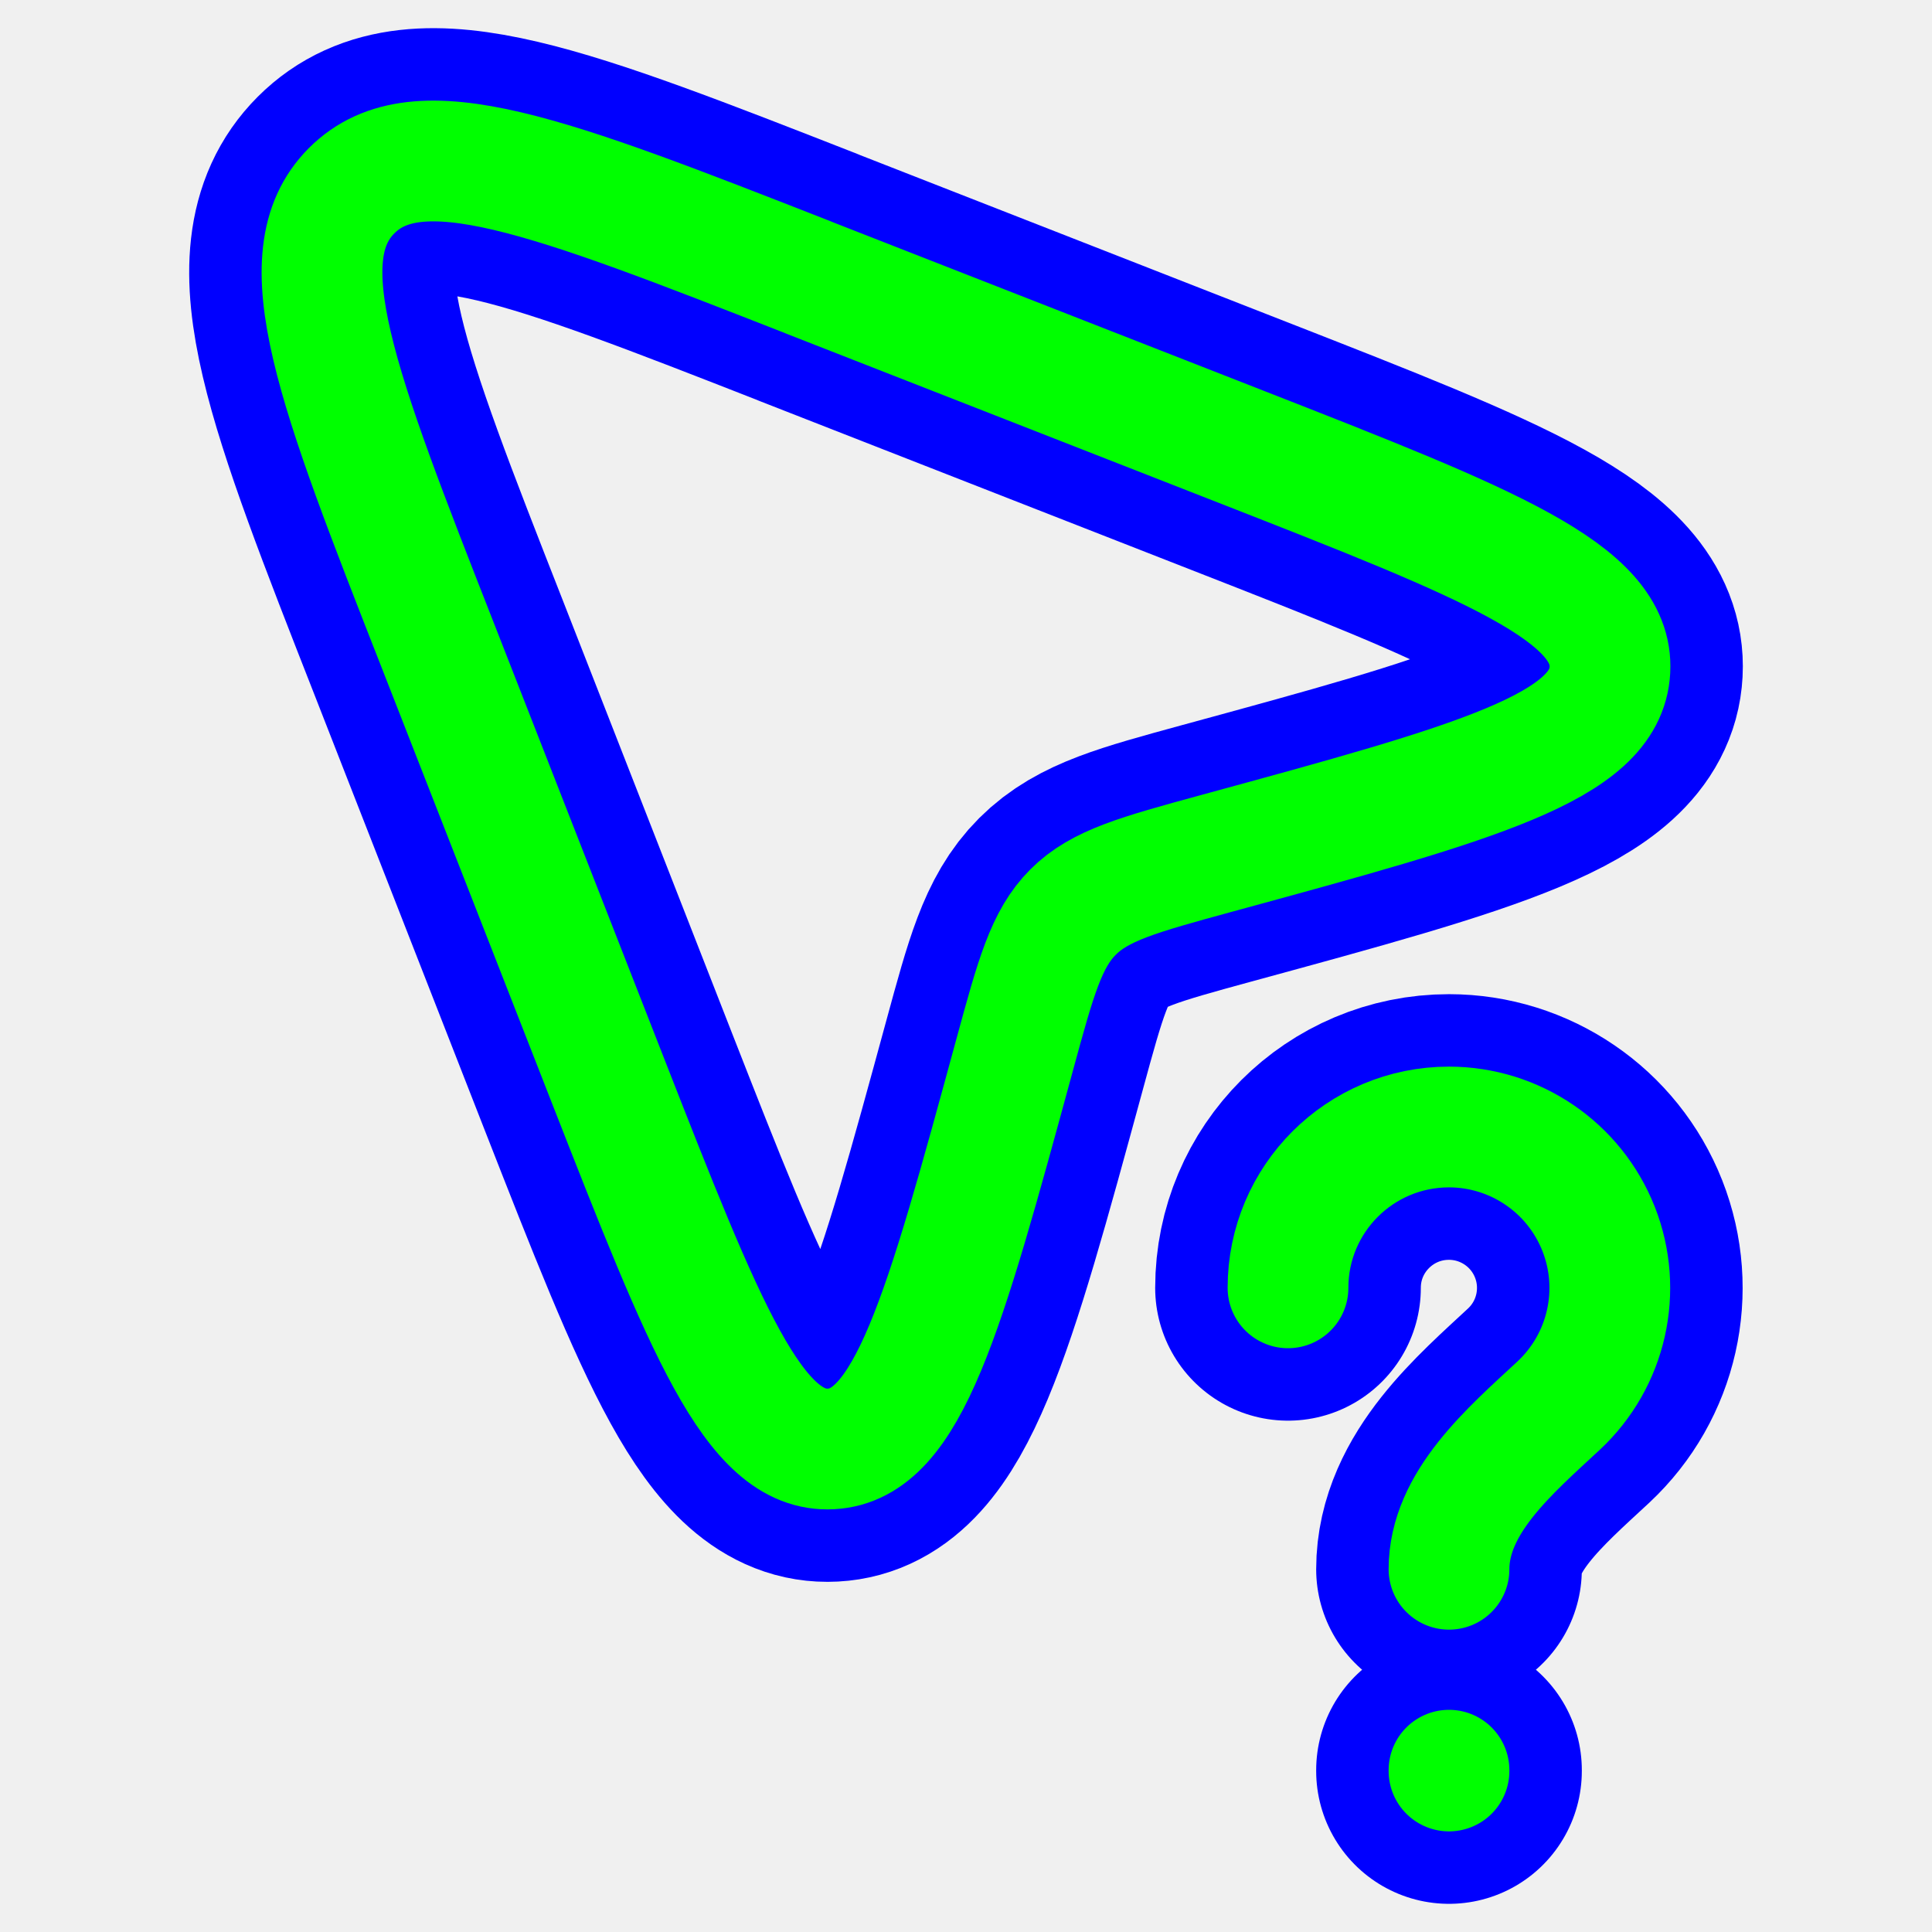
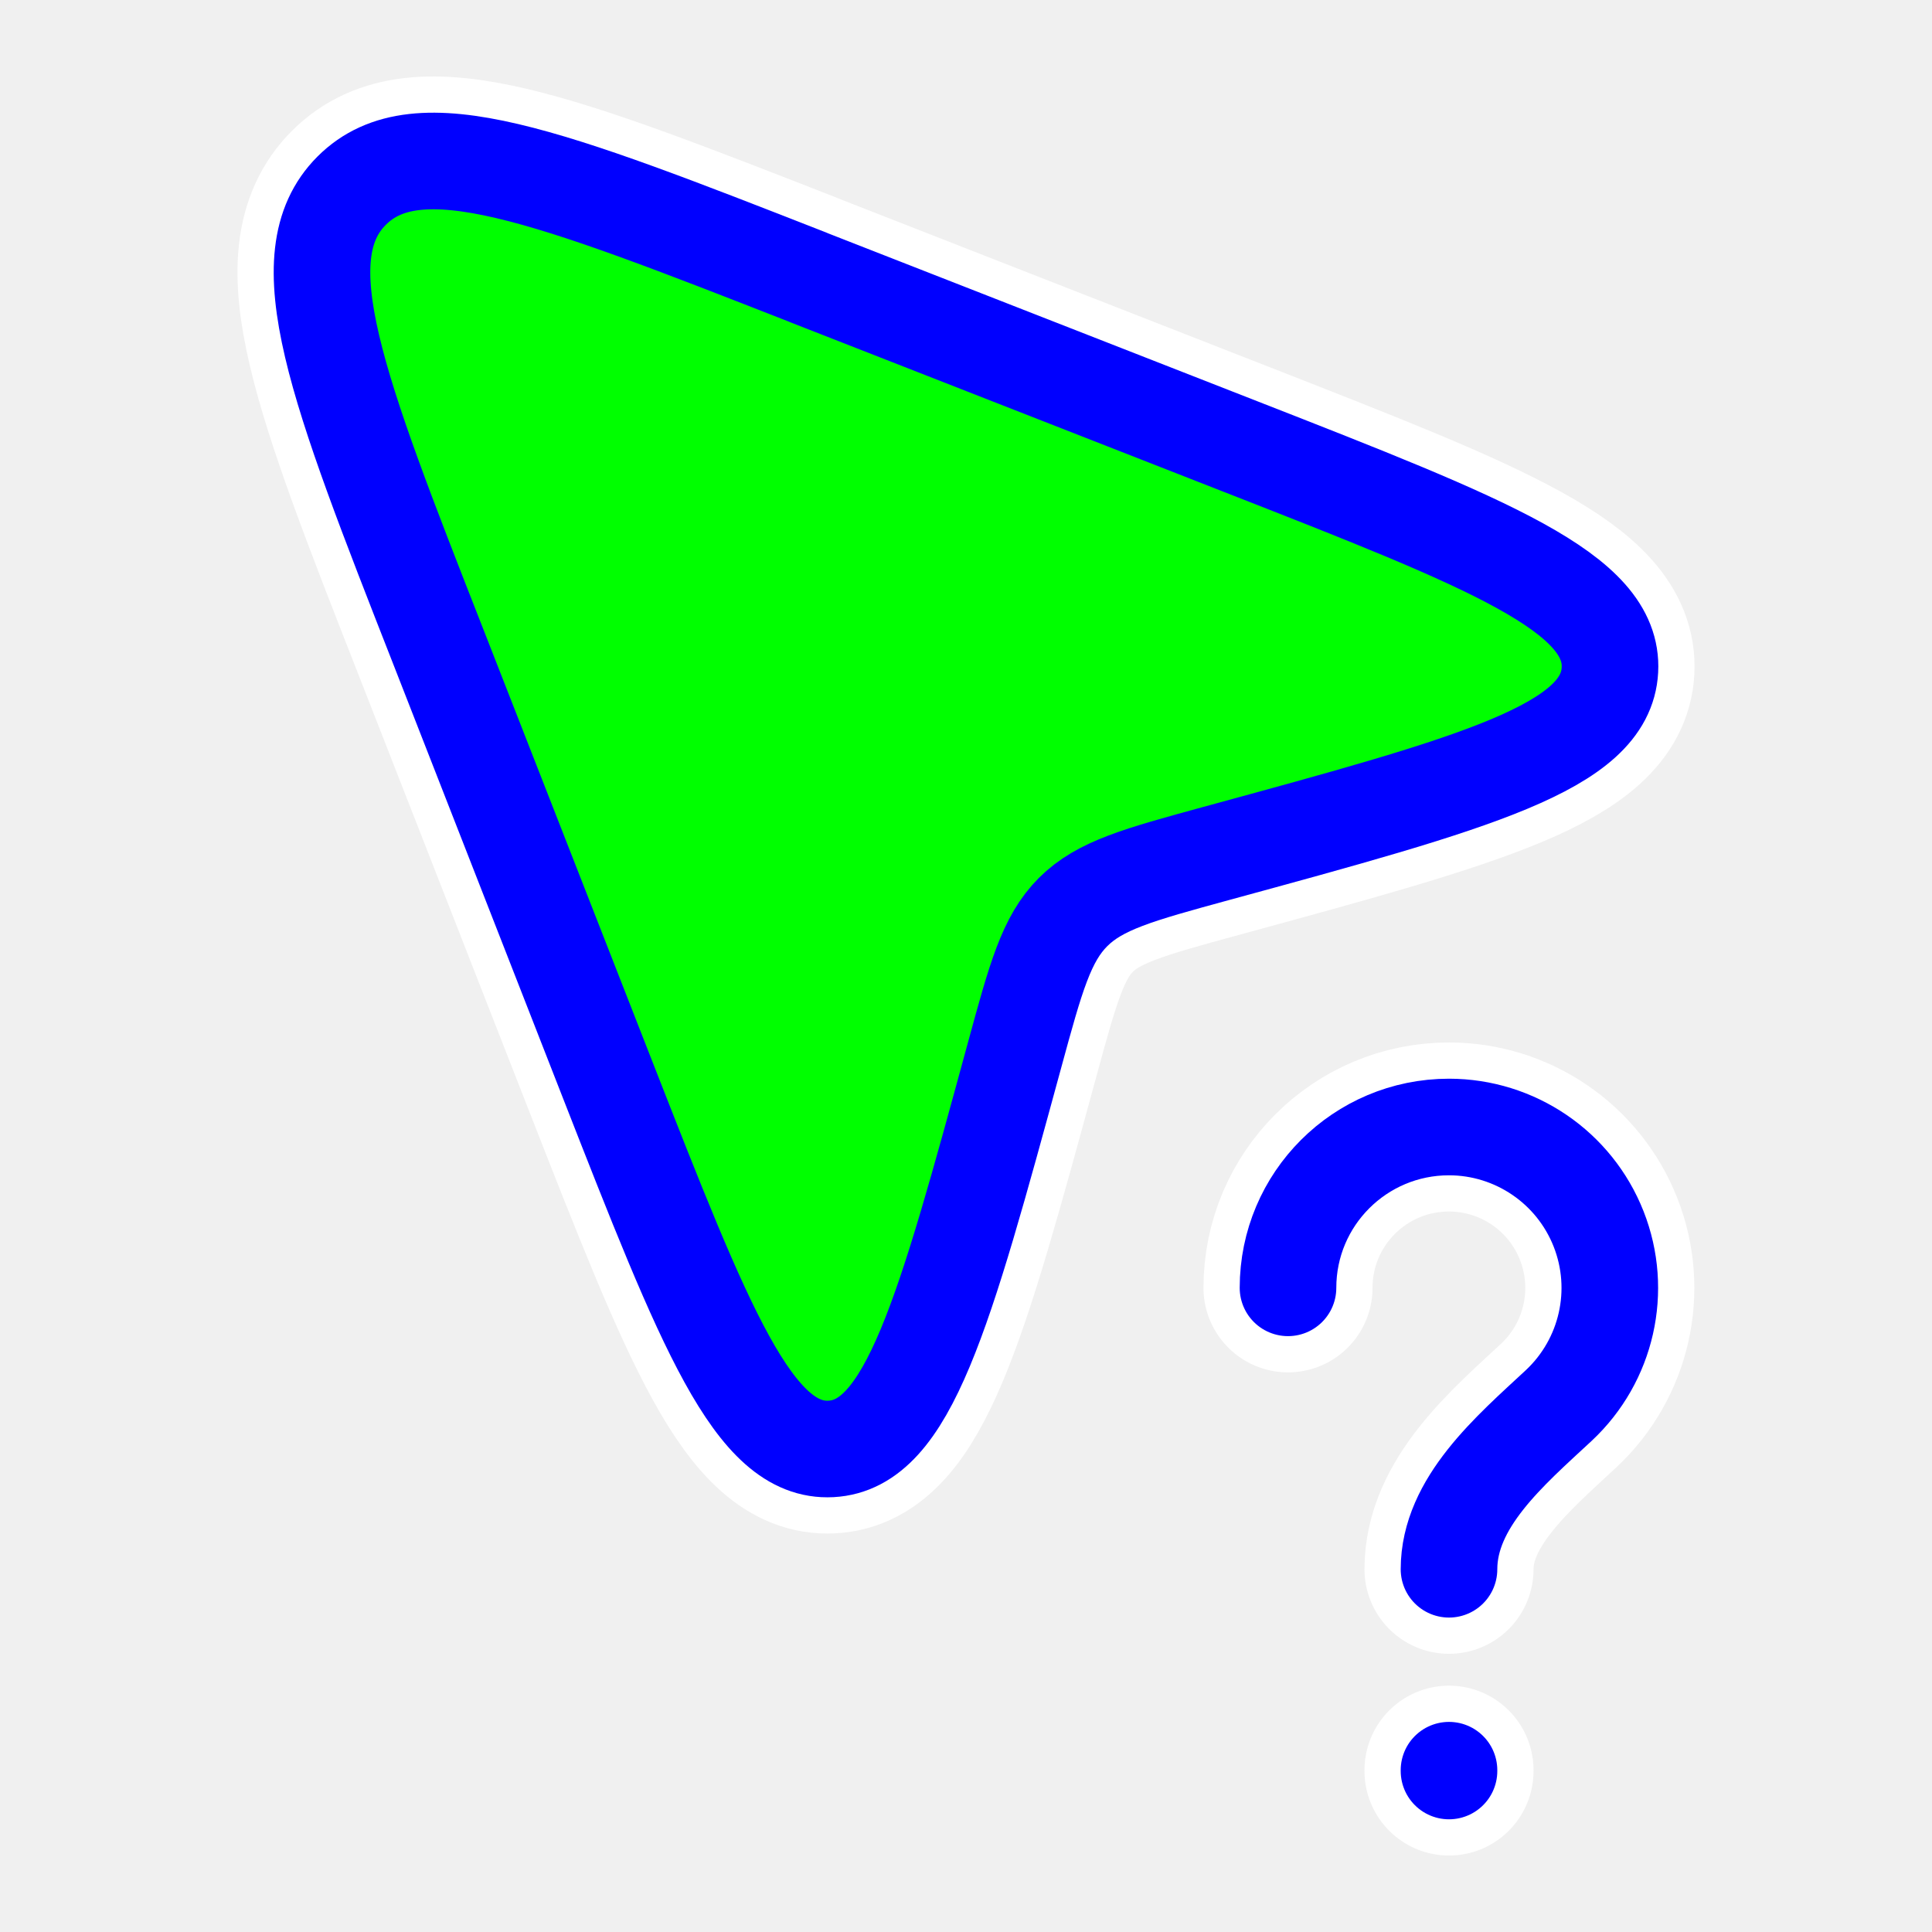
<svg xmlns="http://www.w3.org/2000/svg" width="257" height="257" viewBox="0 0 24 24">
-   <g fill="none" stroke="#0000FF" stroke-linejoin="round" stroke-linecap="round" stroke-width="3.3">
-     <path d="m10.047 3.449l5.363 2.098c3.093 1.21 4.64 1.816 4.589 2.776s-1.666 1.4-4.894 2.28c-.961.263-1.442.394-1.775.727s-.464.814-.726 1.775c-.88 3.228-1.321 4.843-2.281 4.894s-1.565-1.496-2.776-4.589L5.45 8.047C4.18 4.808 3.548 3.189 4.369 2.368c.82-.82 2.44-.187 5.678 1.08Z" />
-     <path d="M18 21.99V22m-2-6.002c0-1.104.895-1.998 2-1.998a1.999 1.999 0 0 1 1.363 3.46c-.606.563-1.363 1.206-1.363 2.034" />
-   </g>
-   <g fill="none" stroke="#00FF00" stroke-linejoin="round" stroke-linecap="round" stroke-width="1.5">
-     <path d="m10.047 3.449l5.363 2.098c3.093 1.21 4.64 1.816 4.589 2.776s-1.666 1.4-4.894 2.28c-.961.263-1.442.394-1.775.727s-.464.814-.726 1.775c-.88 3.228-1.321 4.843-2.281 4.894s-1.565-1.496-2.776-4.589L5.45 8.047C4.18 4.808 3.548 3.189 4.369 2.368c.82-.82 2.44-.187 5.678 1.08Z" />
-     <path d="M18 21.99V22m-2-6.002c0-1.104.895-1.998 2-1.998a1.999 1.999 0 0 1 1.363 3.46c-.606.563-1.363 1.206-1.363 2.034" />
+   <g fill="none" stroke-linejoin="round" stroke-linecap="round">
+     <path fill="#FFFFFF" stroke="#FFFFFF" stroke-width="2.1" d="m10.047 3.449l5.363 2.098c3.093 1.21 4.64 1.816 4.589 2.776s-1.666 1.4-4.894 2.28c-.961.263-1.442.394-1.775.727s-.464.814-.726 1.775c-.88 3.228-1.321 4.843-2.281 4.894s-1.565-1.496-2.776-4.589L5.45 8.047C4.18 4.808 3.548 3.189 4.369 2.368c.82-.82 2.44-.187 5.678 1.08Z" />
+     <path stroke="#FFFFFF" stroke-width="2.1" d="M18 21.99V22m-2-6.002c0-1.104.895-1.998 2-1.998a1.999 1.999 0 0 1 1.363 3.46c-.606.563-1.363 1.206-1.363 2.034" />
+     <path fill="#00FF00" stroke="#0000FF" stroke-width="1.2" d="m10.047 3.449l5.363 2.098c3.093 1.21 4.64 1.816 4.589 2.776s-1.666 1.4-4.894 2.28c-.961.263-1.442.394-1.775.727s-.464.814-.726 1.775c-.88 3.228-1.321 4.843-2.281 4.894s-1.565-1.496-2.776-4.589L5.45 8.047C4.18 4.808 3.548 3.189 4.369 2.368c.82-.82 2.44-.187 5.678 1.08Z" />
+     <path stroke="#0000FF" stroke-width="1.2" d="M18 21.99V22m-2-6.002c0-1.104.895-1.998 2-1.998a1.999 1.999 0 0 1 1.363 3.46c-.606.563-1.363 1.206-1.363 2.034" />
  </g>
</svg>
